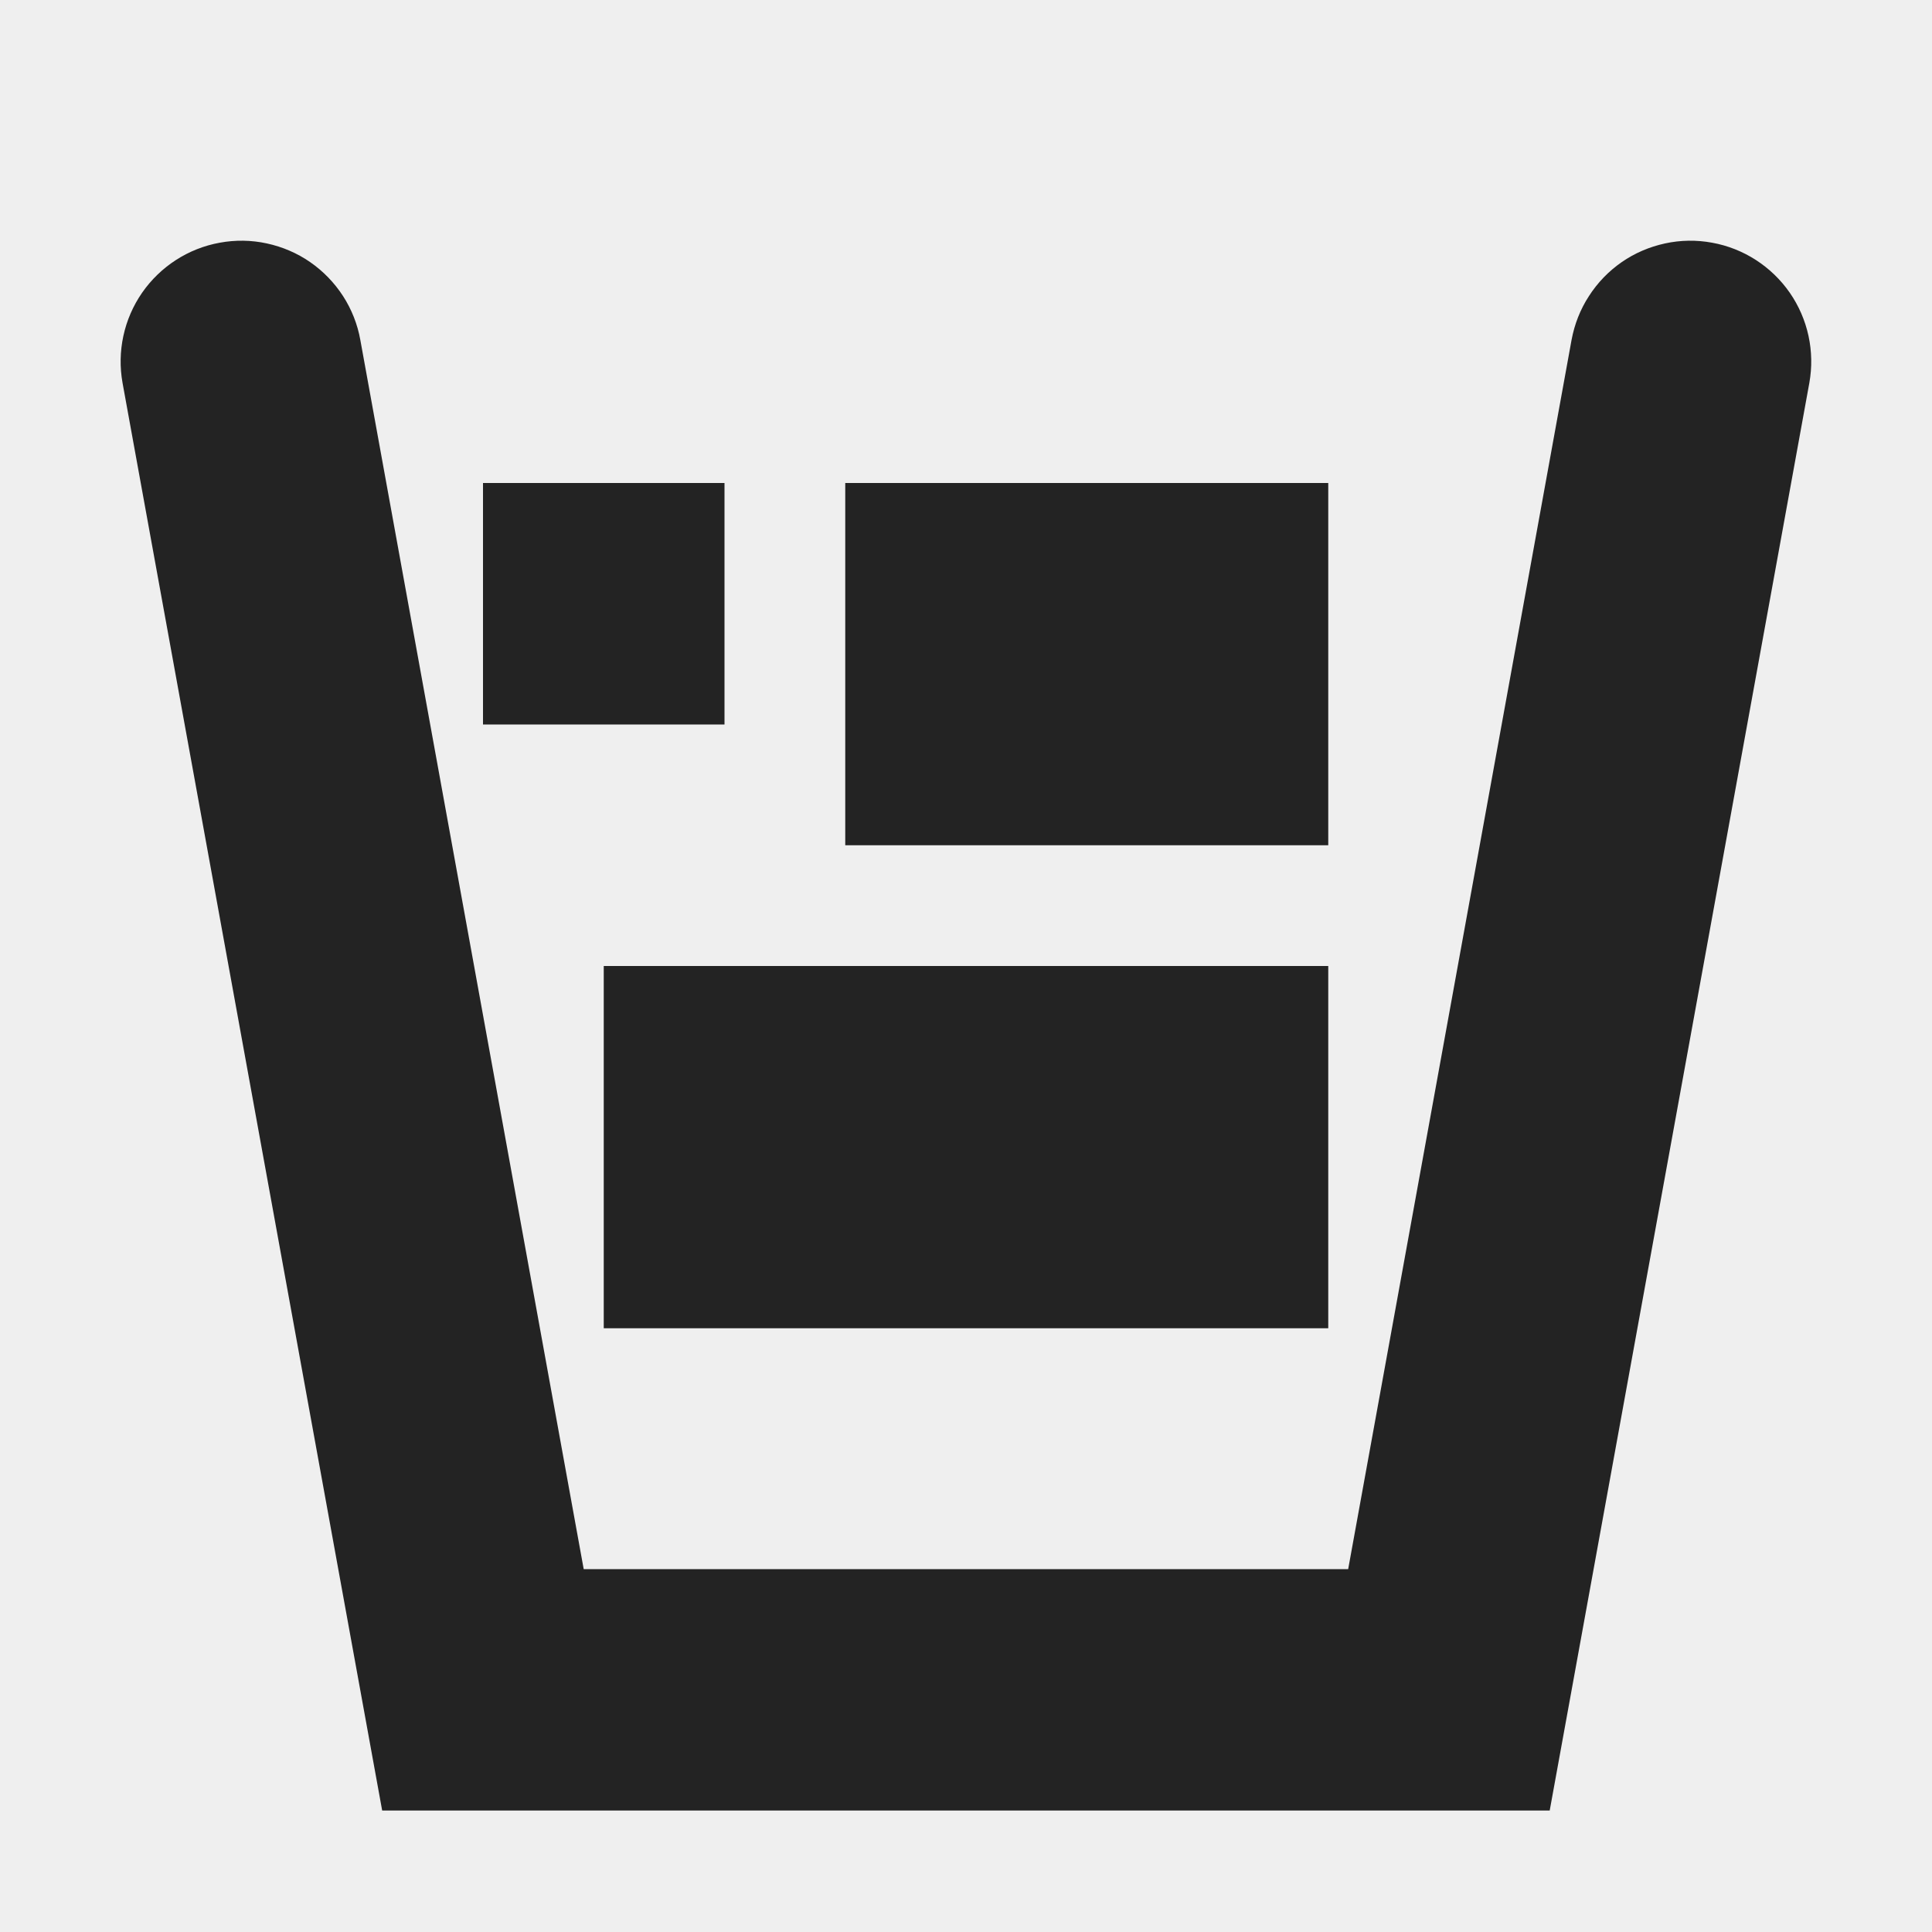
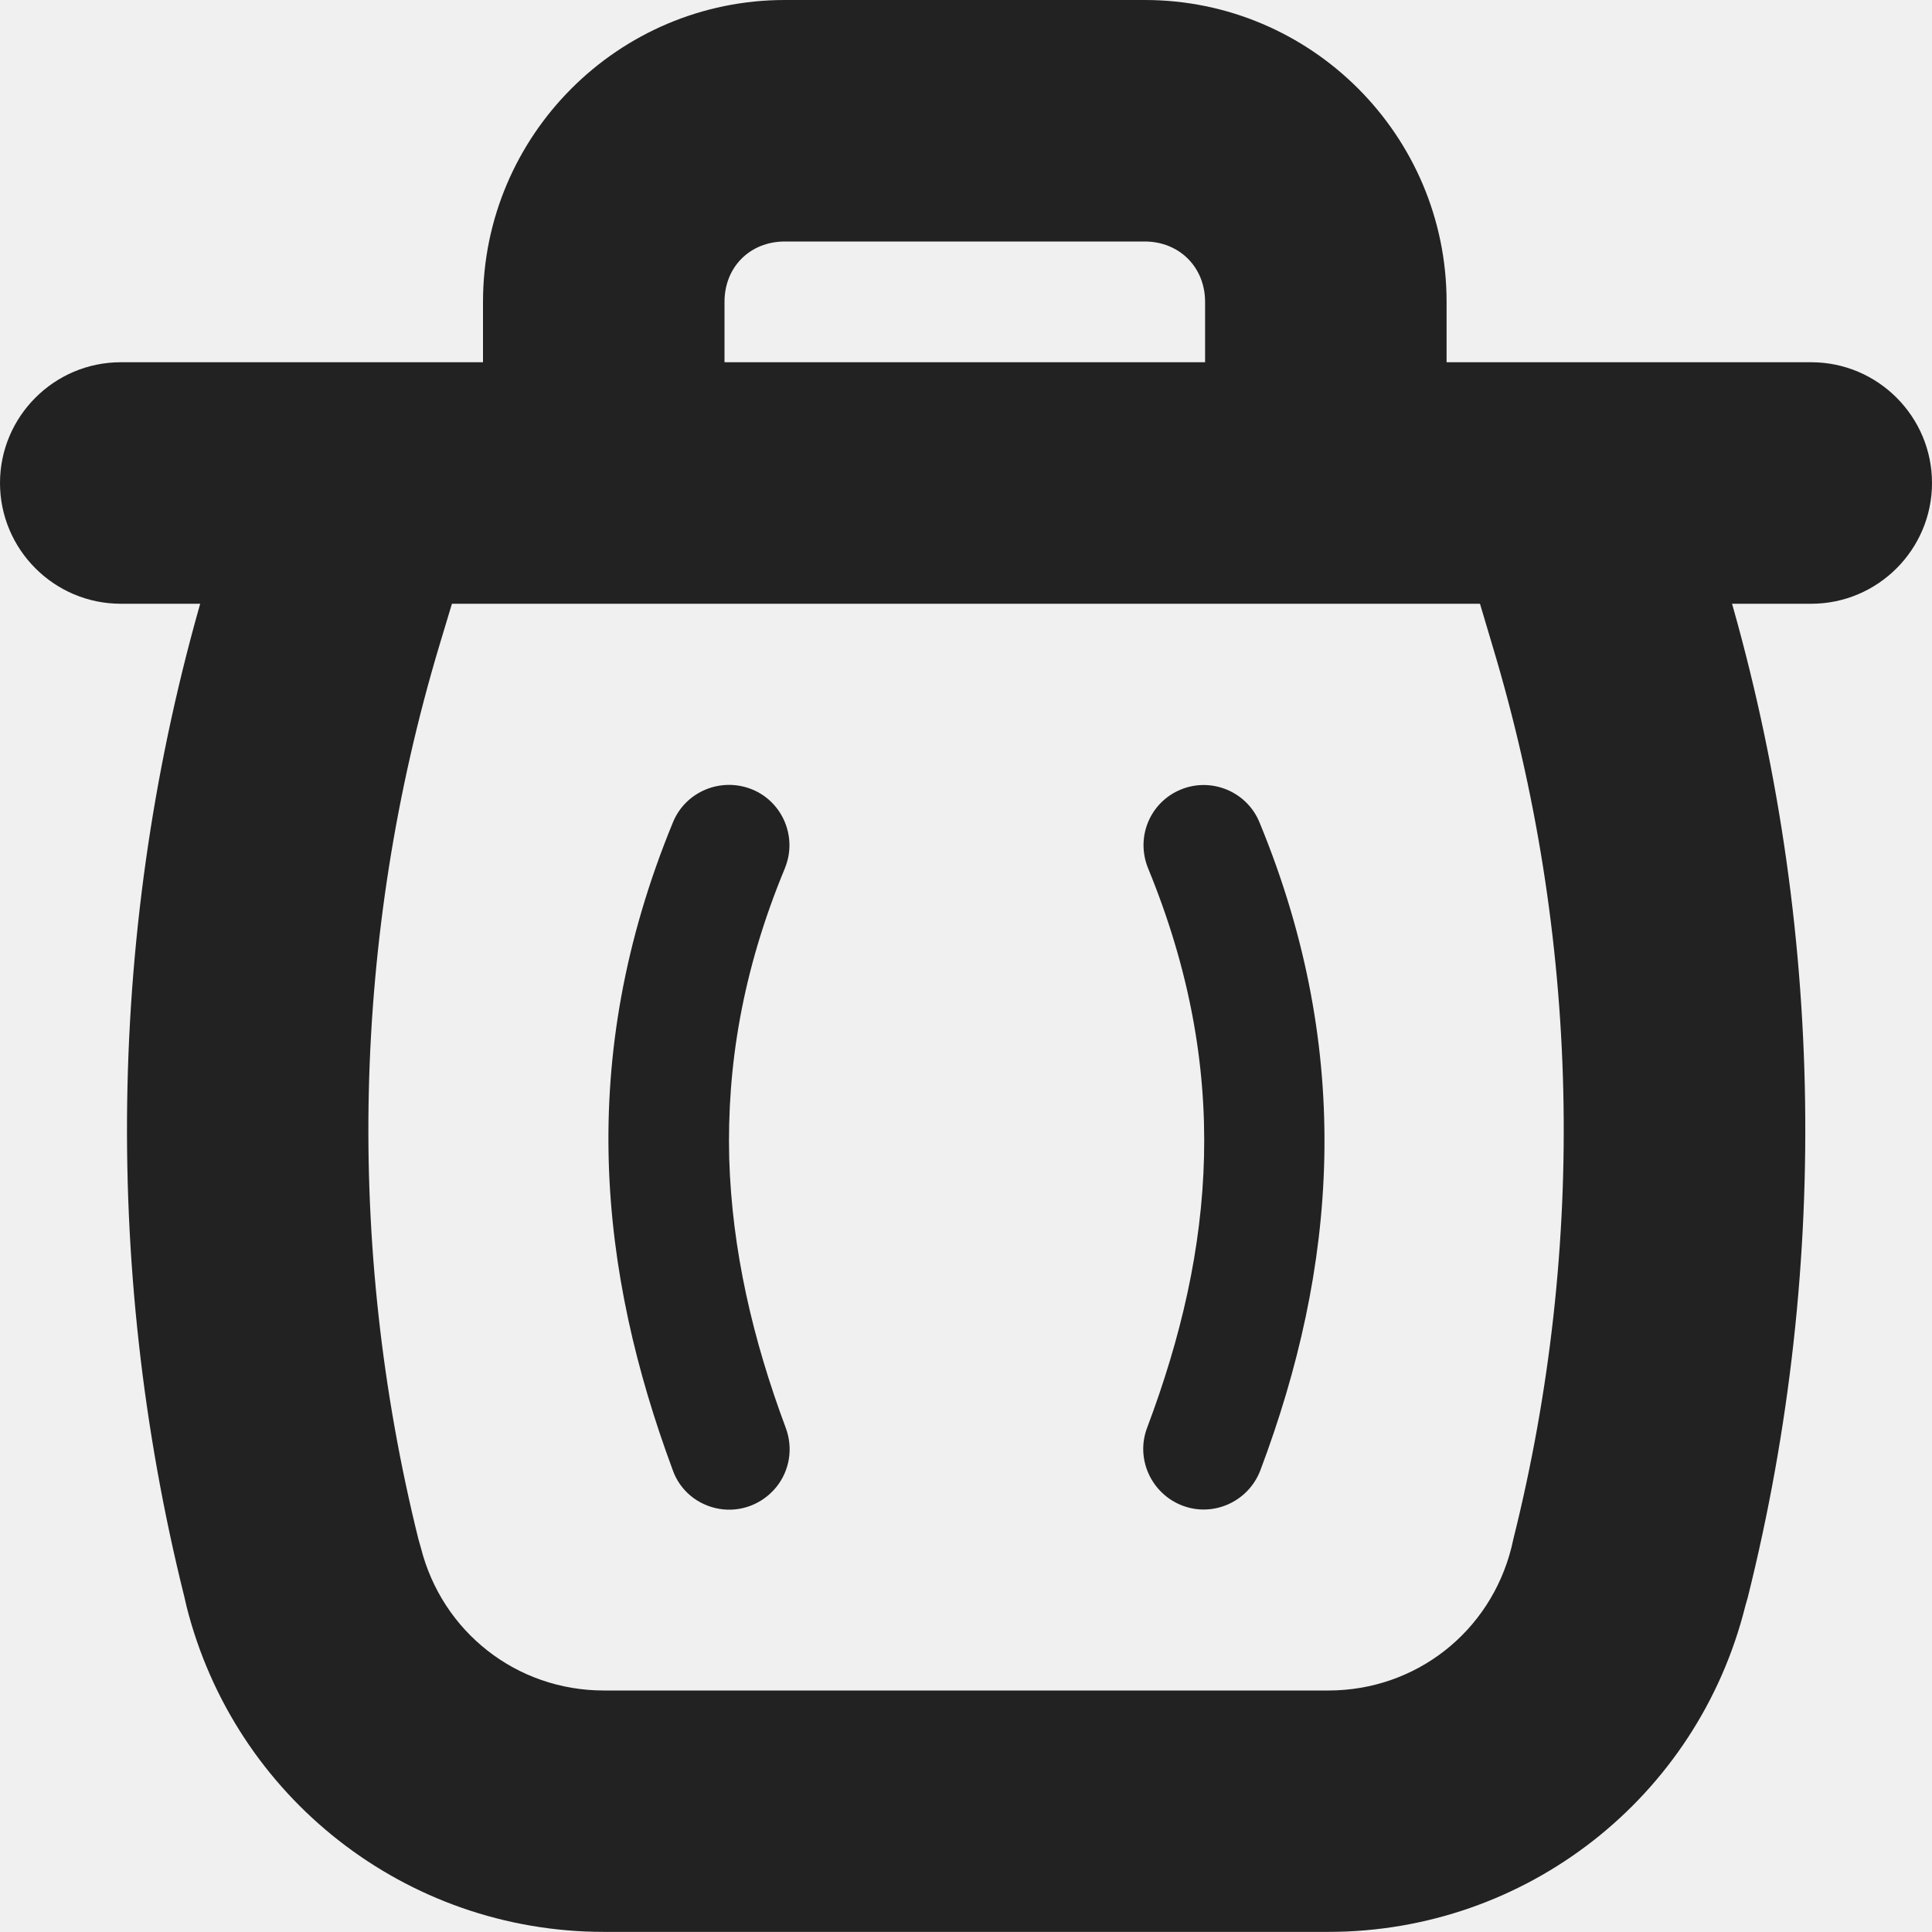
- <svg xmlns="http://www.w3.org/2000/svg" width="16" height="16" viewBox="0 0 16 16" fill="none">
-   <g clip-path="url(#clip0_412_3760)">
-     <path d="M0 0H16V16H0V0Z" fill="#808080" fill-opacity="0.01" />
-     <path d="M1.82 2.01C1.559 2.057 1.328 2.207 1.177 2.424C1.026 2.642 0.968 2.911 1.015 3.172L3.165 14.994H12.834L14.984 3.172C15.031 2.911 14.973 2.642 14.822 2.424C14.671 2.207 14.44 2.057 14.179 2.01C14.05 1.986 13.917 1.988 13.789 2.016C13.66 2.044 13.538 2.096 13.43 2.171C13.322 2.246 13.23 2.341 13.159 2.452C13.087 2.562 13.039 2.686 13.015 2.815L11.165 12.995H4.834L2.984 2.815C2.961 2.686 2.912 2.562 2.841 2.452C2.769 2.341 2.677 2.246 2.569 2.171C2.461 2.096 2.339 2.044 2.21 2.016C2.082 1.988 1.949 1.986 1.82 2.01Z" fill="#232323" />
-     <path d="M4 4H6V6H4V4Z" fill="#232323" />
-     <path d="M7 4H11V7H7V4Z" fill="#232323" />
-     <path d="M5 8H11V11H5V8Z" fill="#232323" />
+ <svg xmlns="http://www.w3.org/2000/svg" height="16px" viewBox="0 0 16 16" width="16px">
+   <g fill="#222222">
+     <path d="m 1 3 h 14 c 0.551 0 1 0.449 1 1 s -0.449 1 -1 1 h -14 c -0.551 0 -1 -0.449 -1 -1 s 0.449 -1 1 -1 z m 0 0" />
+     <path d="m 4 4 v -1.5 c 0 -1.379 1.121 -2.5 2.5 -2.5 h 2.98 c 1.379 0 2.5 1.121 2.5 2.5 v 1.5 h -2 v -1.5 c 0 -0.289 -0.215 -0.5 -0.5 -0.5 h -2.98 c -0.289 0 -0.5 0.211 -0.5 0.5 v 1.5 z m 0 0" />
+     <path d="m 3.957 4.289 l -0.32 1.062 c -0.719 2.402 -0.777 4.957 -0.172 7.395 l 0.02 0.07 c 0.176 0.699 0.793 1.184 1.516 1.184 h 6 c 0.723 0 1.34 -0.484 1.516 -1.184 l 0.016 -0.07 c 0.609 -2.438 0.551 -4.992 -0.172 -7.395 l -0.316 -1.062 l 1.914 -0.578 l 0.32 1.066 c 0.824 2.746 0.891 5.668 0.195 8.453 l -0.02 0.07 c -0.395 1.586 -1.816 2.699 -3.453 2.699 h -6 c -1.637 0 -3.059 -1.113 -3.457 -2.699 l -0.016 -0.07 c -0.695 -2.785 -0.629 -5.707 0.195 -8.453 l 0.32 -1.066 z m 0 0" />
+     <path d="m 6.5 7.191 c -0.355 0.855 -0.48 1.645 -0.461 2.402 c 0.023 0.762 0.195 1.5 0.469 2.234 c 0.062 0.168 0.031 0.355 -0.082 0.492 c -0.117 0.141 -0.297 0.207 -0.473 0.176 s -0.324 -0.152 -0.383 -0.324 c -0.602 -1.625 -0.809 -3.391 0.004 -5.363 c 0.105 -0.254 0.398 -0.375 0.656 -0.27 c 0.254 0.105 0.375 0.398 0.27 0.652 z m 0 0" />
+     <path d="m 10.43 6.809 c 0.797 1.93 0.633 3.707 0.008 5.367 c -0.098 0.258 -0.387 0.391 -0.645 0.293 c -0.258 -0.098 -0.391 -0.387 -0.293 -0.645 c 0.559 -1.484 0.695 -2.961 0.008 -4.633 c -0.105 -0.258 0.016 -0.547 0.27 -0.652 c 0.254 -0.105 0.547 0.016 0.652 0.27 z m 0 0" />
  </g>
-   <defs>
-     <clipPath id="clip0_412_3760">
-       <rect width="16" height="16" fill="white" />
-     </clipPath>
-   </defs>
</svg>
